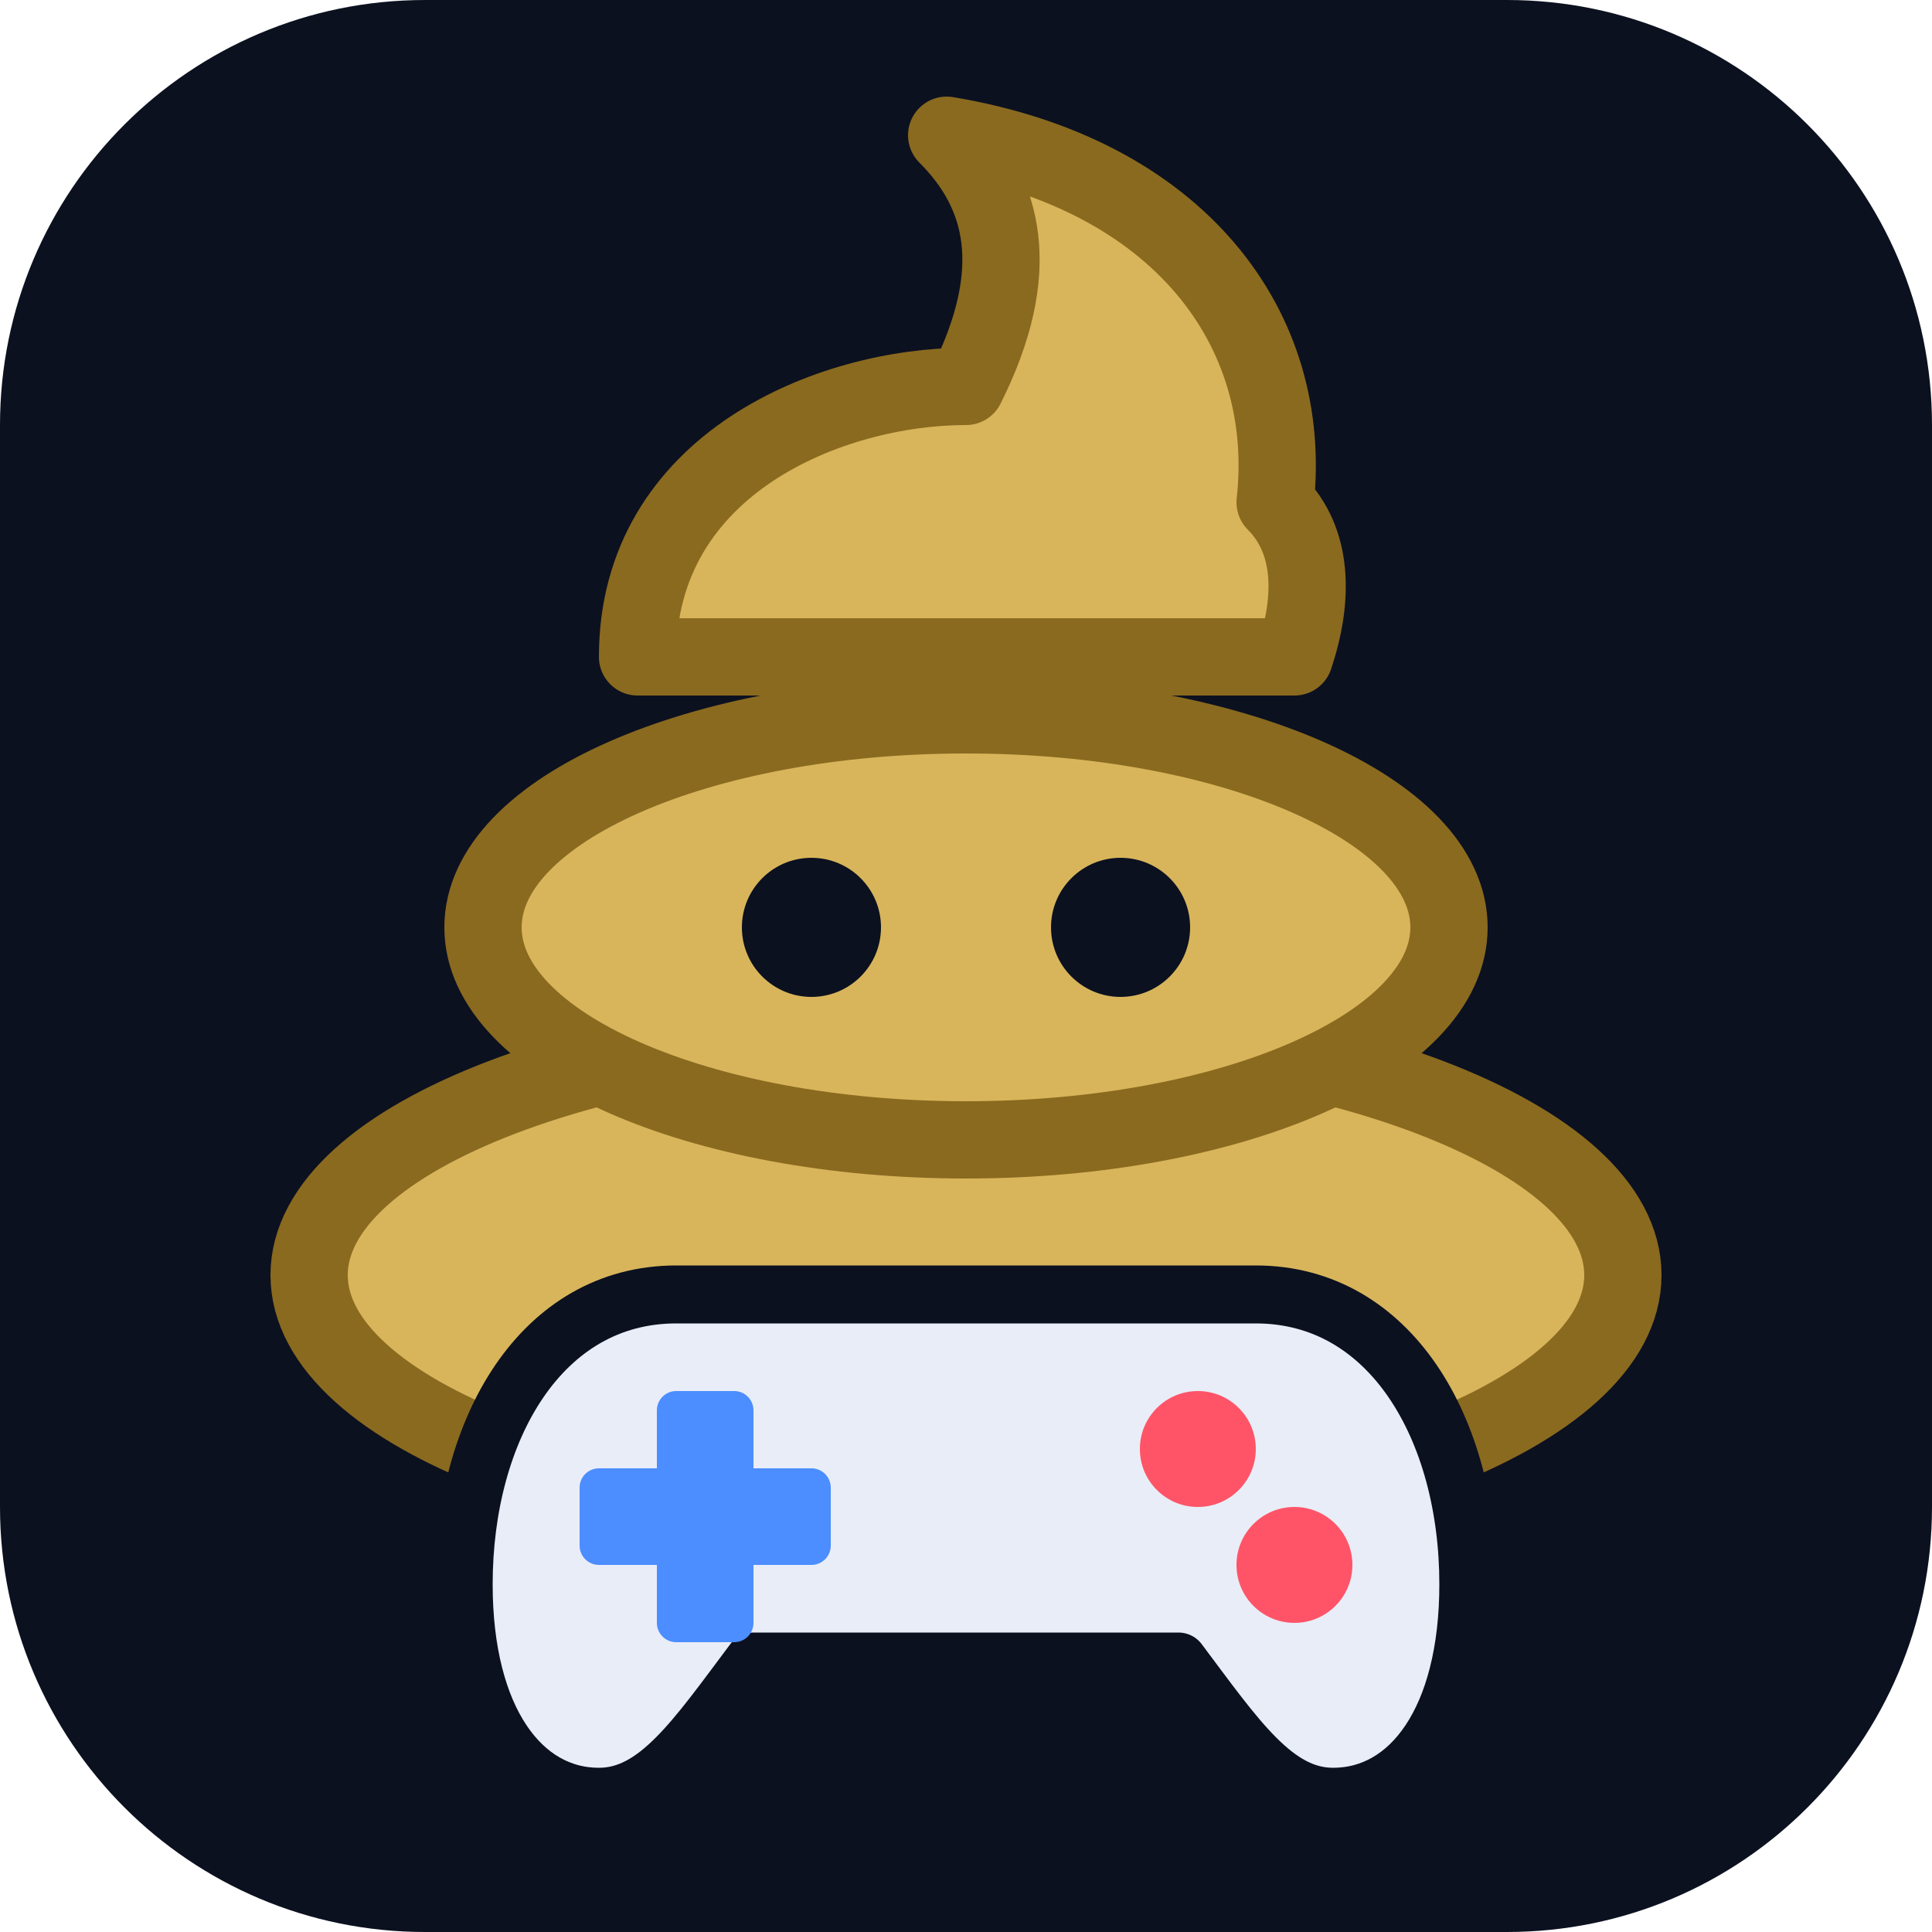
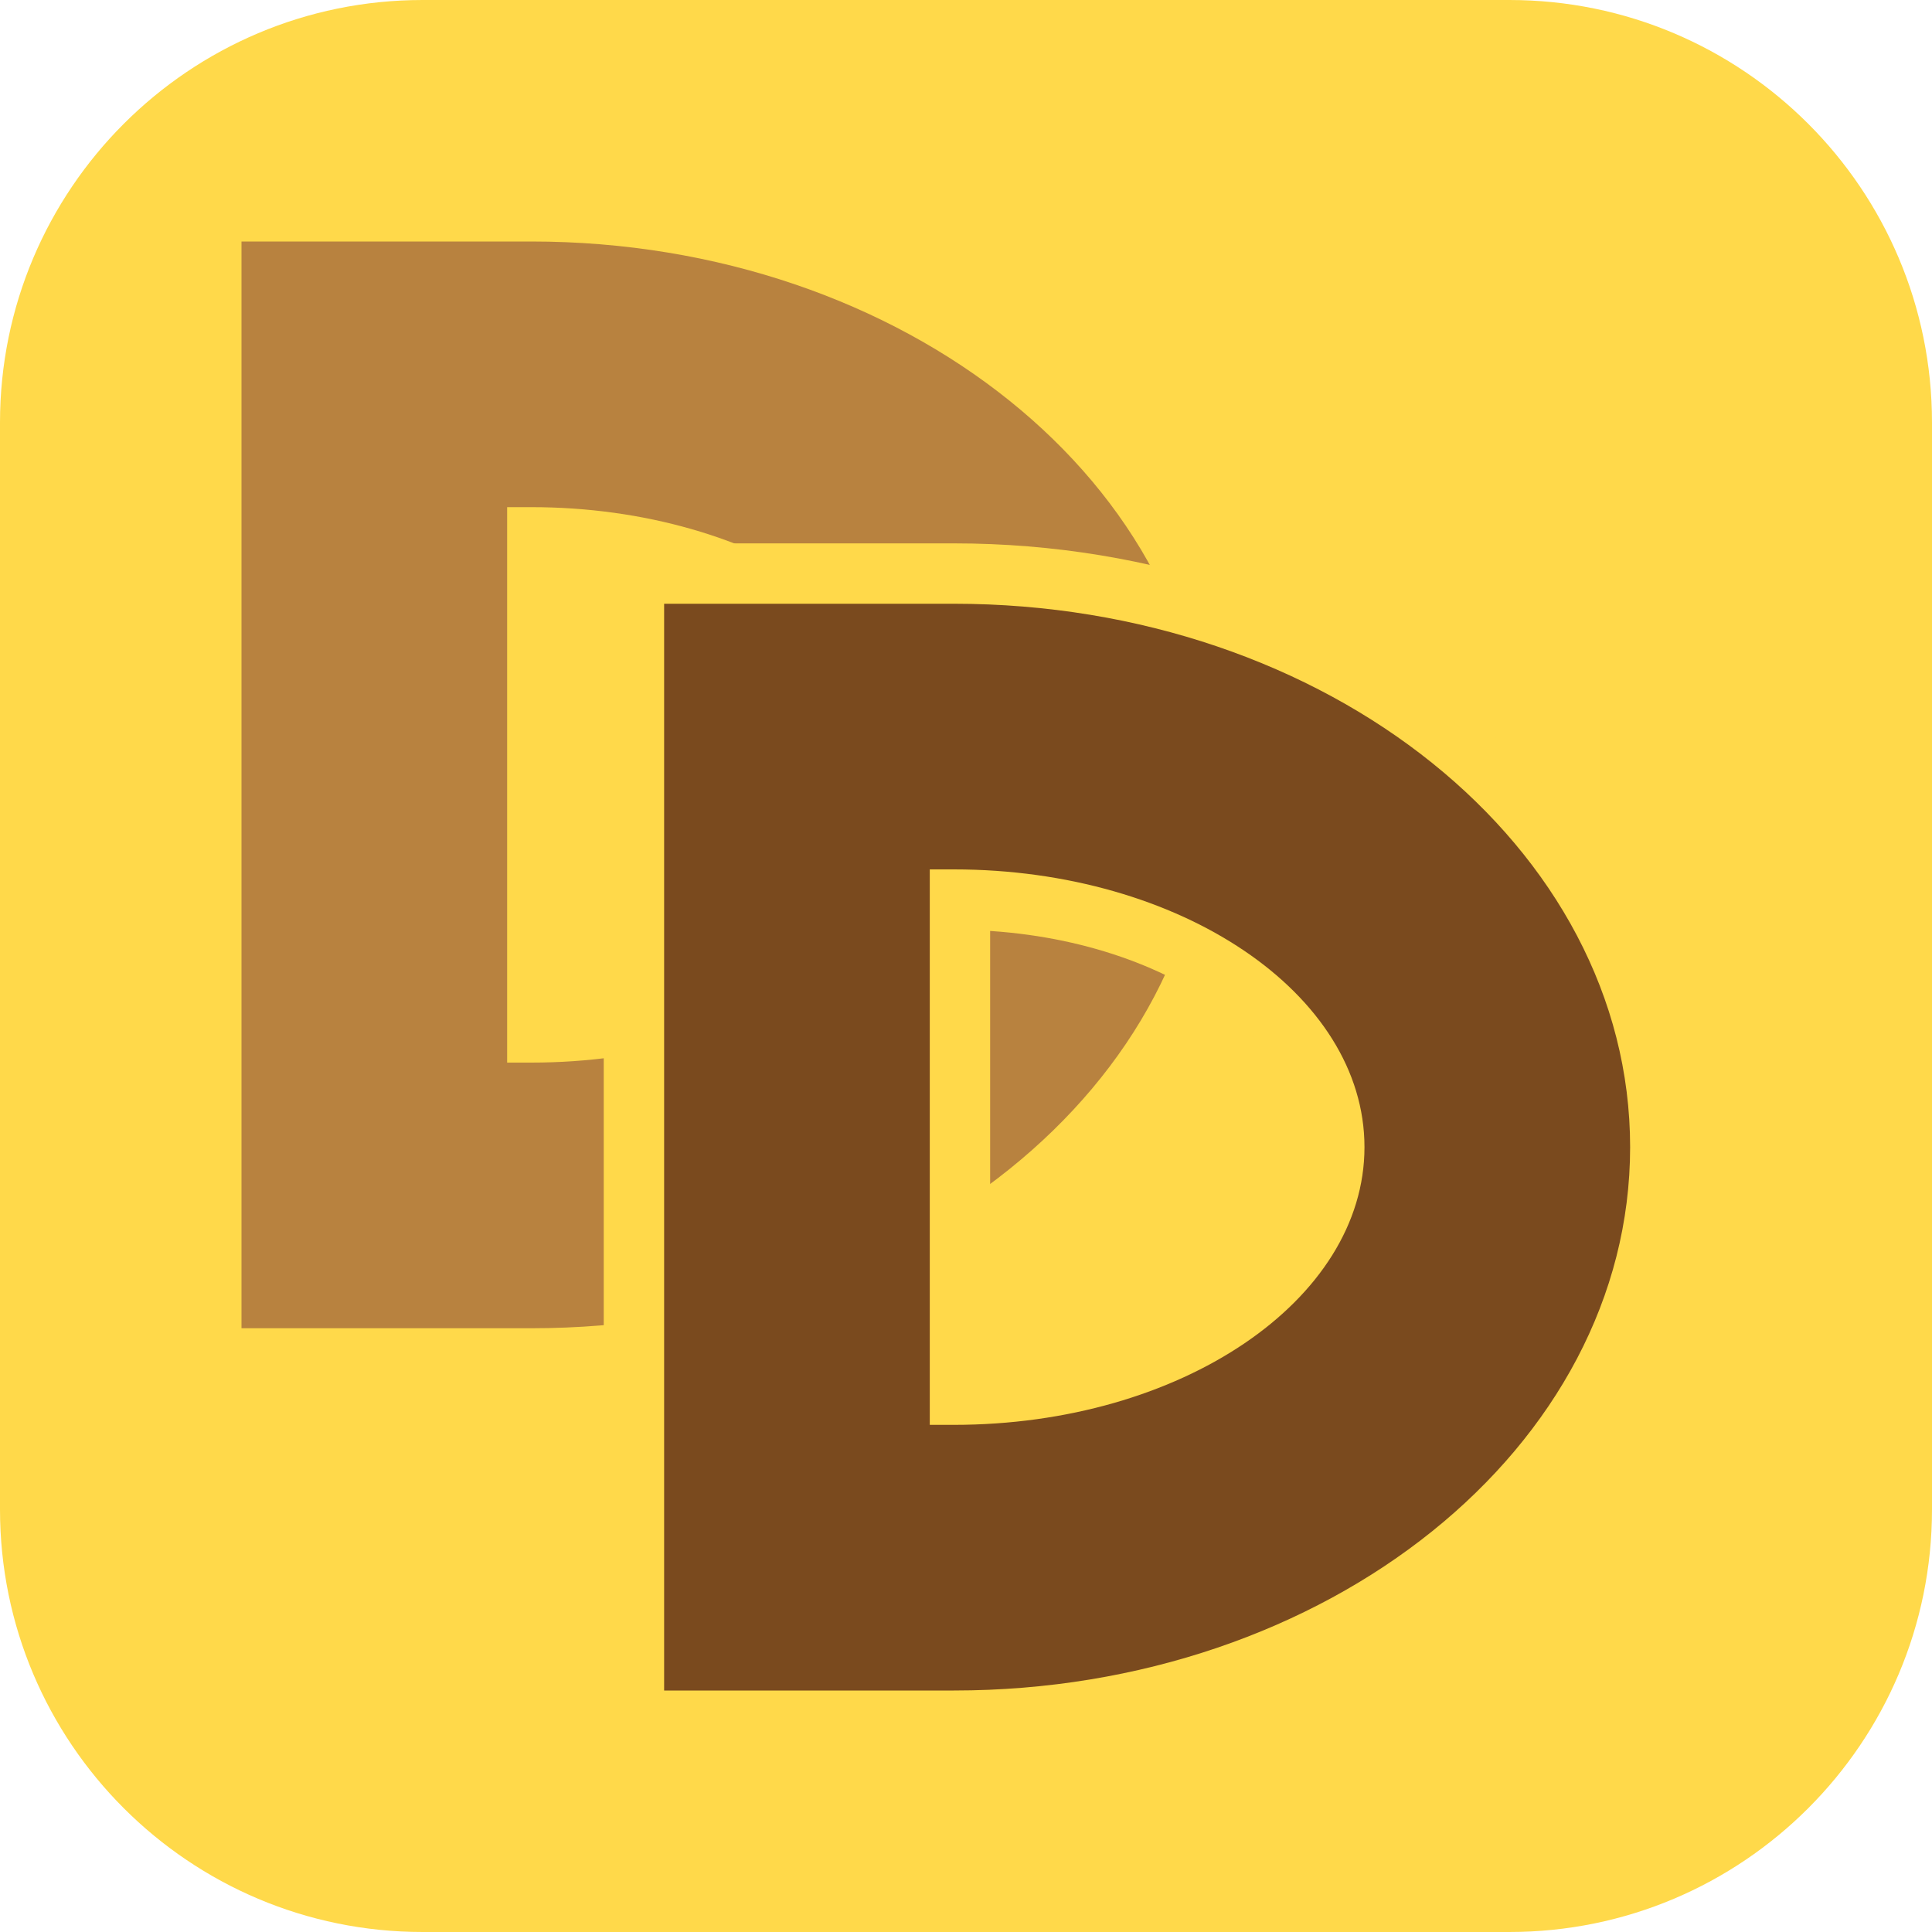
- <svg xmlns="http://www.w3.org/2000/svg" viewBox="0 0 100 100">
-   <rect width="100" height="100" rx="22" fill="#0c1120" />
-   <g fill="#d8b55b" stroke="#8a6a1f" stroke-width="4" stroke-linejoin="round">
-     <ellipse cx="50" cy="66" rx="34" ry="13" />
-     <ellipse cx="50" cy="48" rx="25" ry="11" />
-     <path d="M33 34c0-10 10-14 17-14 3-6 2-10-1-13 12 2 18 10 17 19 2 2 2 5 1 8Z" />
-   </g>
-   <circle cx="42" cy="48" r="3.6" fill="#0c1120" />
-   <circle cx="58" cy="48" r="3.6" fill="#0c1120" />
-   <g transform="translate(24 66)">
-     <path d="M11 1h30c7 0 11 7 11 15 0 7-3 11-7 11-3 0-5-3-8-7H15c-3 4-5 7-8 7-4 0-7-4-7-11C0 8 4 1 11 1Z" fill="#e9edf7" stroke="#0c1120" stroke-width="3" stroke-linejoin="round" />
-     <rect x="10" y="6" width="5" height="13" rx="1" fill="#4c8dff" />
-     <rect x="6" y="10" width="13" height="5" rx="1" fill="#4c8dff" />
-     <circle cx="38" cy="9" r="3" fill="#ff5468" />
-     <circle cx="43" cy="15" r="3" fill="#ff5468" />
-   </g>
+ <svg xmlns="http://www.w3.org/2000/svg" viewBox="0 0 32 32">
+   <rect width="32" height="32" rx="7" fill="#ffd94a" />
+   <path fill-rule="evenodd" fill="#b8823f" d="M4 4h4.8a11.2 9 0 0 1 0 18H4ZM8.4 8.4v9.2h.4a6.8 4.6 0 0 0 0-9.2Z" />
+   <path fill-rule="evenodd" fill="#7a4a1e" stroke="#ffd94a" stroke-width="2" paint-order="stroke" d="M11 10h4.8a11.2 9 0 0 1 0 18H11ZM15.4 14.4v9.2h.4a6.8 4.6 0 0 0 0-9.2Z" />
</svg>
